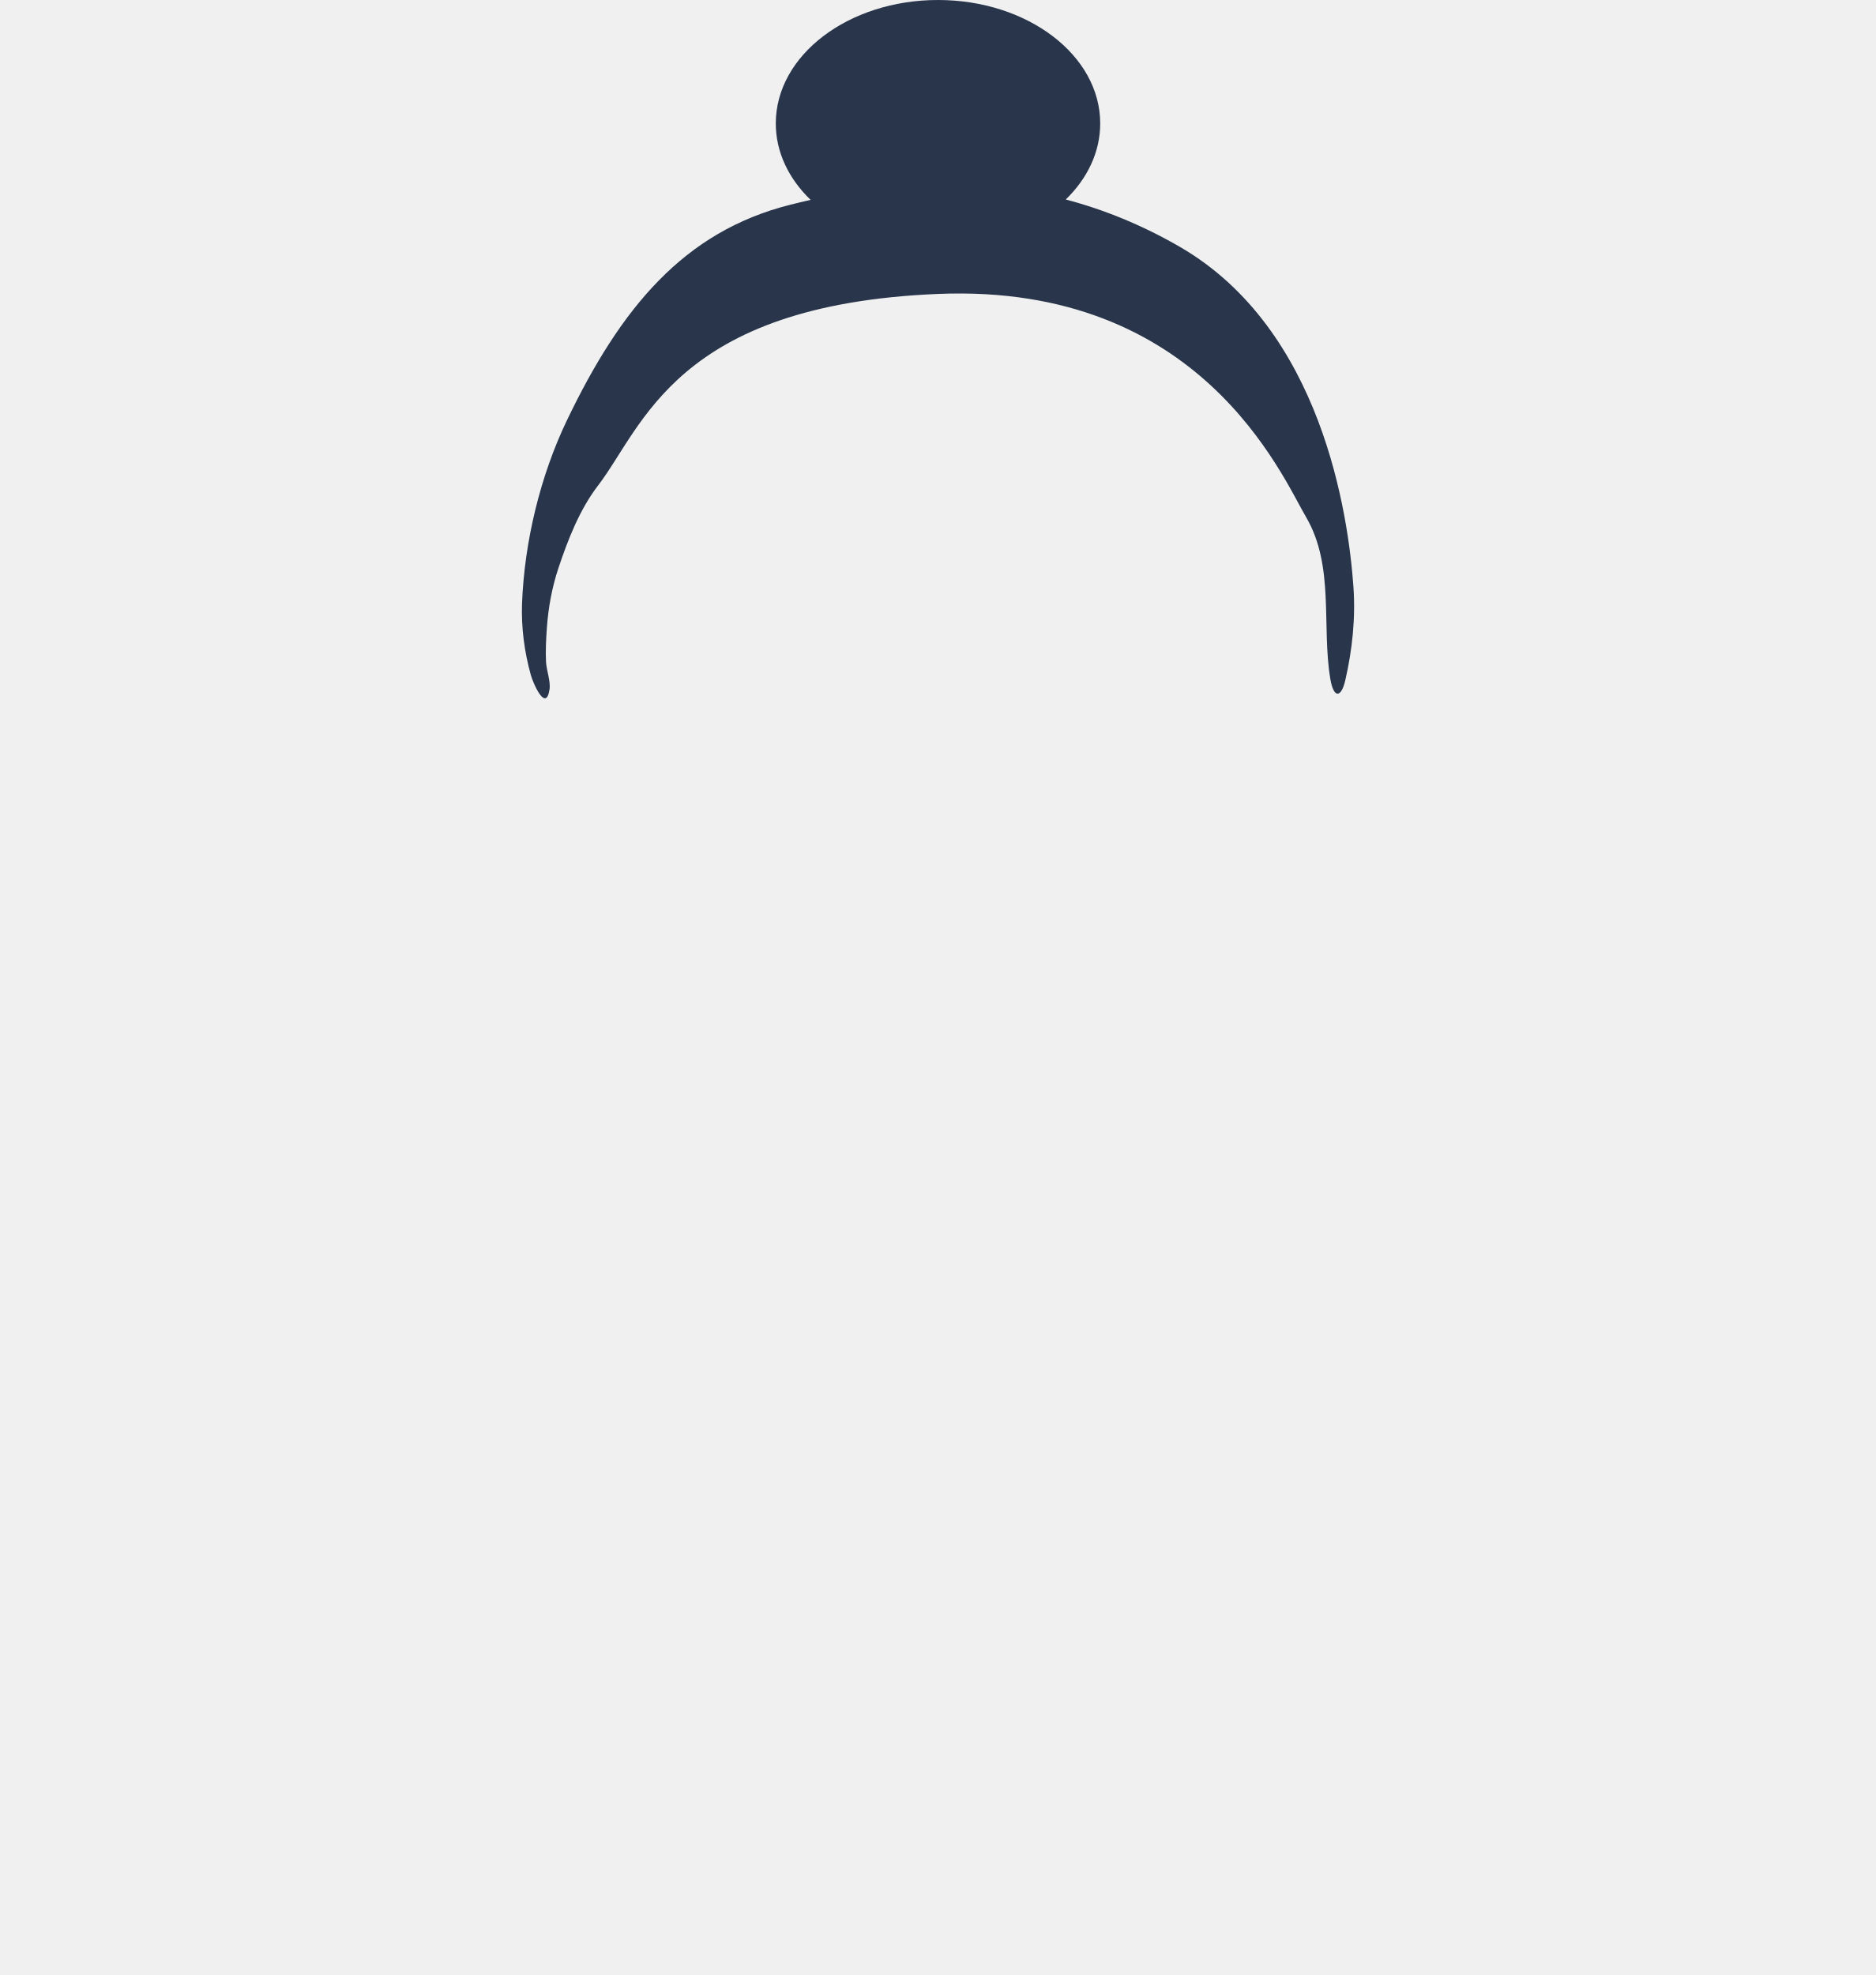
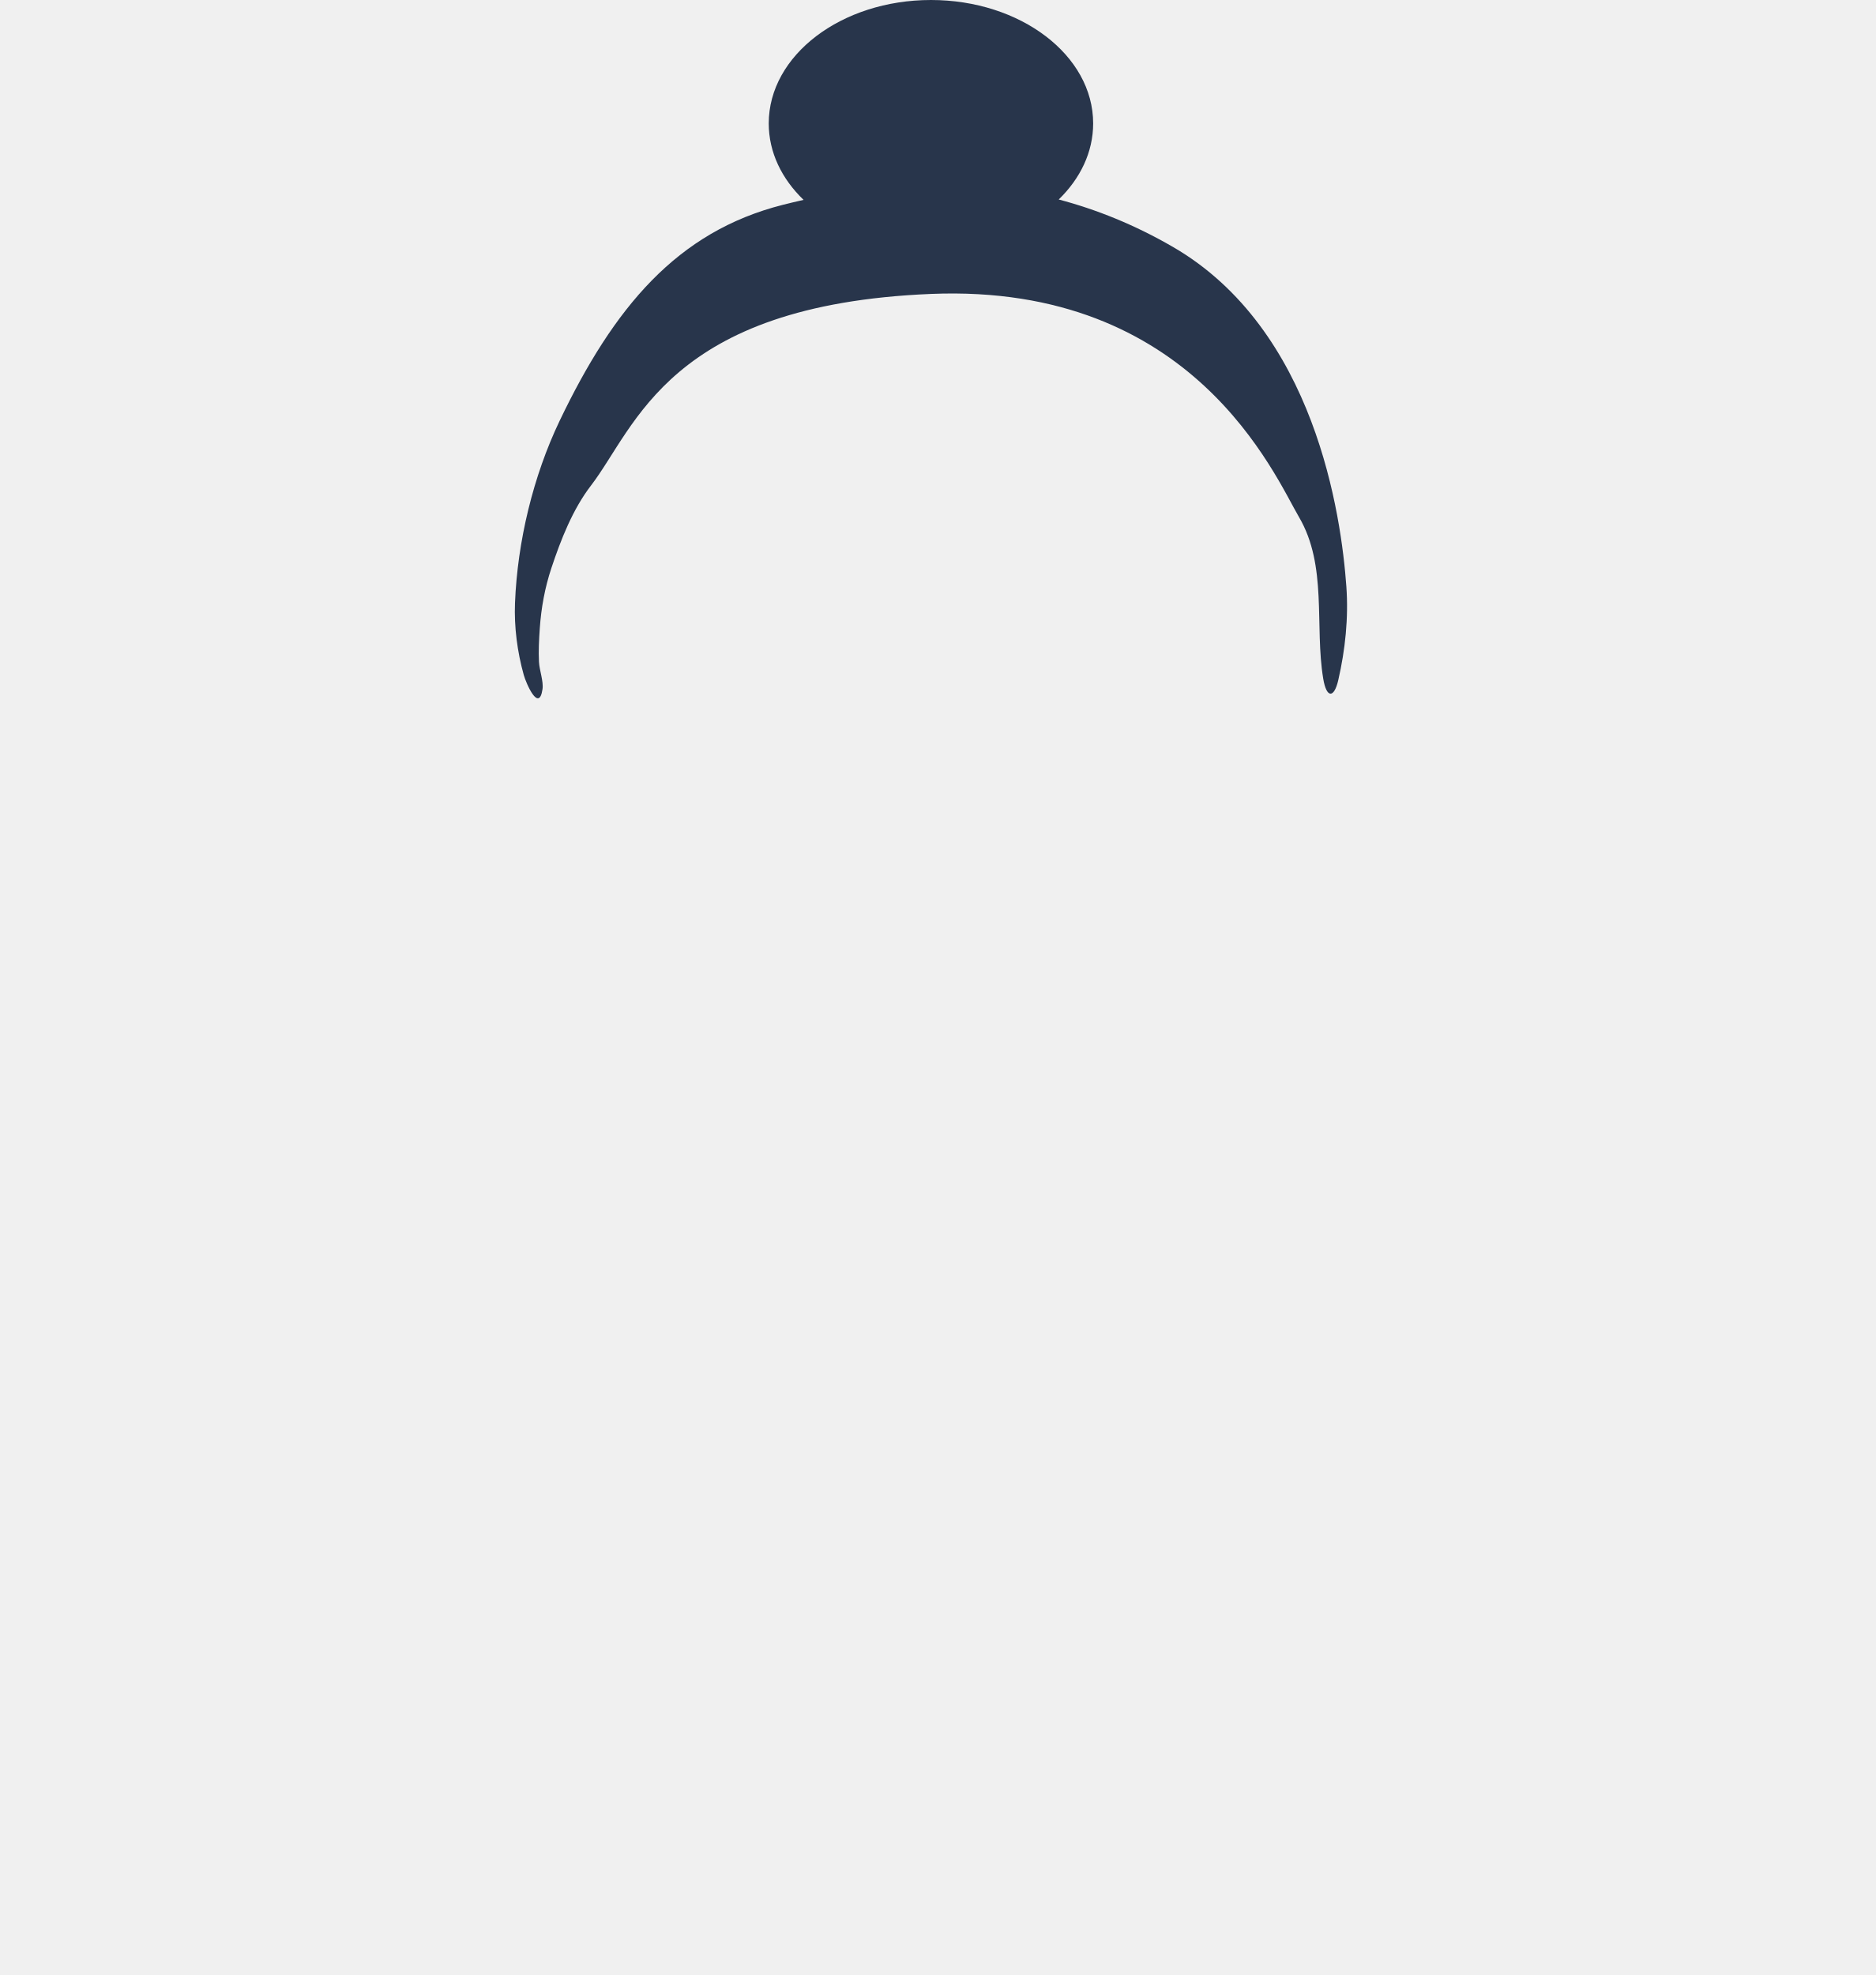
<svg xmlns="http://www.w3.org/2000/svg" xmlns:xlink="http://www.w3.org/1999/xlink" width="266px" height="280px" viewBox="0 0 266 280" version="1.1">
  <defs>
    <path d="M133,0 C145.703,0 156,7.835 156,17.5 C156,21.567 154.176,25.311 151.117,28.282 C156.438,29.687 161.866,31.852 167.309,35.006 C187.497,46.706 191.184,73.111 191.902,83.159 C192.219,87.61 191.748,92.108 190.751,96.438 C190.164,98.987 189.091,99.05 188.619,96.201 C187.378,88.707 189.248,80.215 185.183,73.301 C181.749,67.461 170.235,40.136 133,41.671 C95.765,43.206 91.188,60.521 84.787,68.848 C82.201,72.213 80.512,76.537 79.185,80.525 C78.256,83.315 77.734,86.187 77.534,89.115 C77.427,90.681 77.344,92.269 77.422,93.838 C77.48,95.033 78.089,96.584 77.922,97.709 C77.423,101.087 75.605,96.906 75.268,95.7 C74.348,92.415 73.888,88.893 74.023,85.481 C74.366,76.791 76.596,67.503 80.357,59.648 C88.017,43.651 96.945,32.838 112.037,29.03 C112.986,28.791 113.954,28.559 114.94,28.337 C111.846,25.357 110,21.593 110,17.5 C110,7.835 120.297,0 133,0 Z" id="path-1" />
  </defs>
-   <g id="Top/Long-Hair/Bun" stroke="none" stroke-width="1" fill="none" fill-rule="evenodd">
+   <g id="Top/Long-Hair/Bun" stroke="none" stroke-width="1" fill="none" fill-rule="evenodd" transform="translate(-1, 0)">
    <g id="Facial-Hair" transform="translate(49, 72)" />
    <mask id="mask-2" fill="white">
      <use xlink:href="#path-1" />
    </mask>
    <use id="Short-Hair" fill="#28354B" xlink:href="#path-1" />
    <g id="Hair-Color" mask="url(#mask-2)" fill="">
      <g transform="translate(1, 0)" id="Color">
        <rect x="0" y="0" width="264" height="280" />
      </g>
    </g>
    <g id="Accessory" transform="translate(62, 85)">
        </g>
  </g>
</svg>
